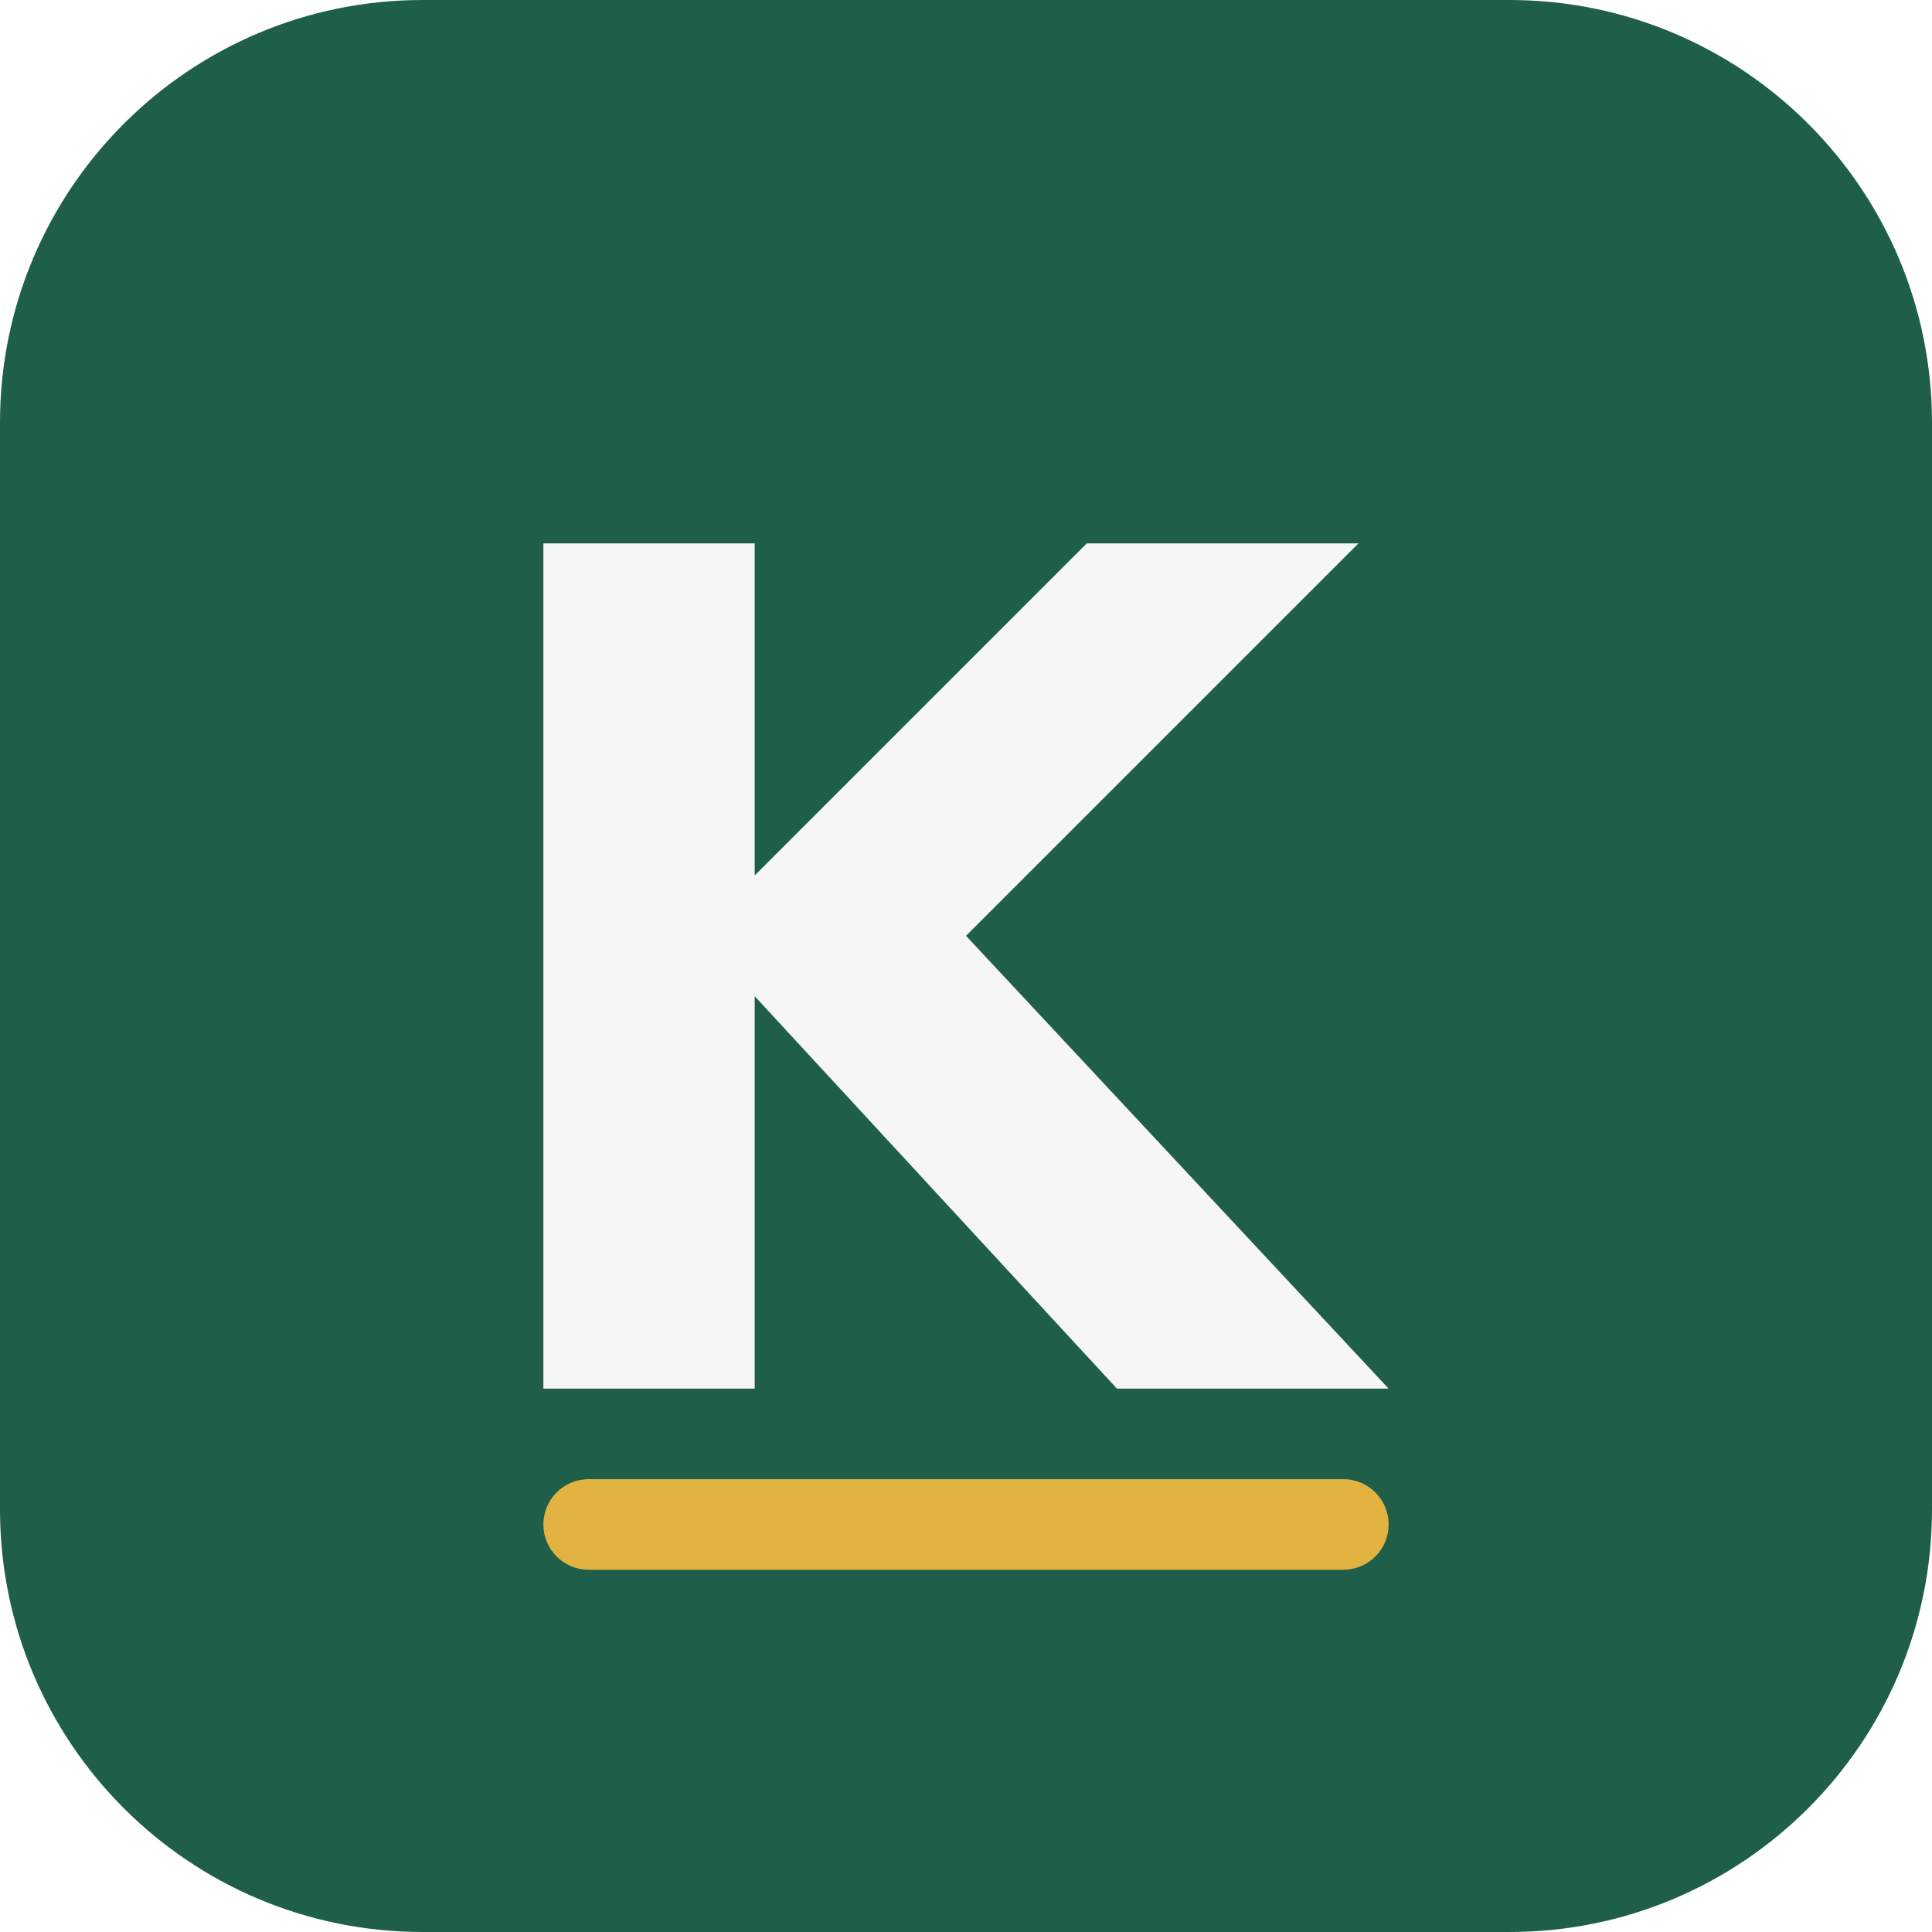
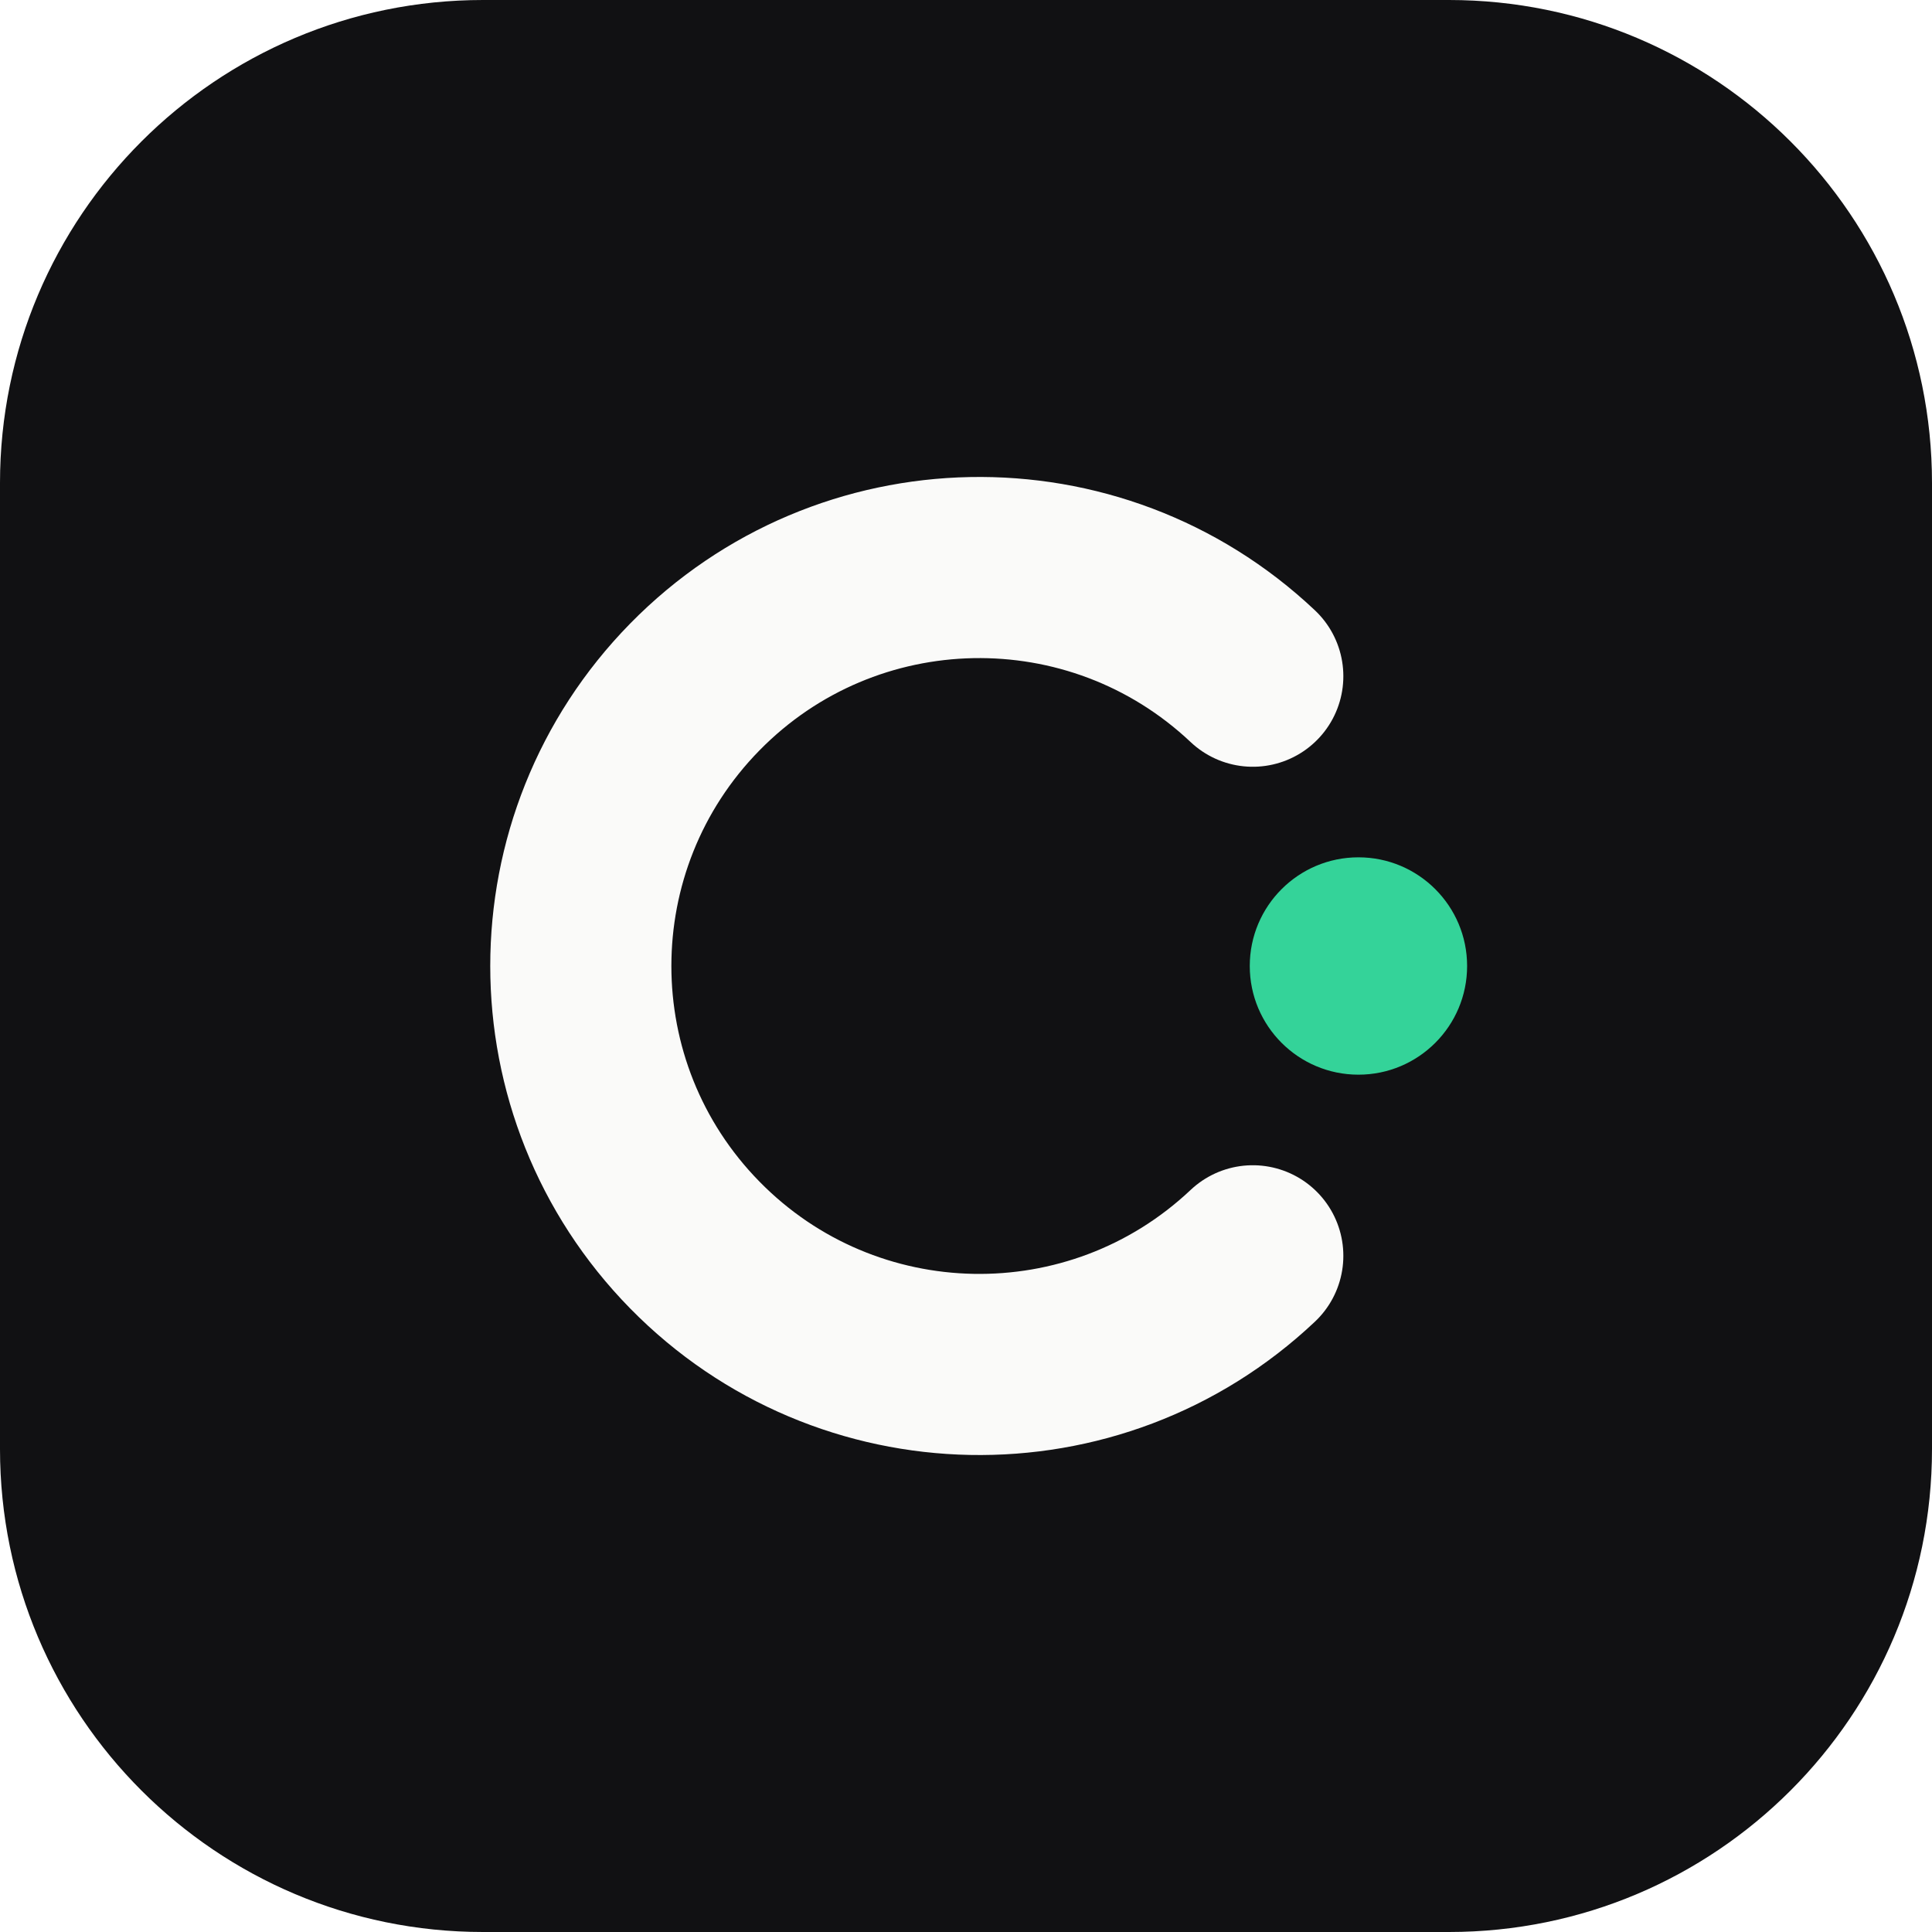
<svg xmlns="http://www.w3.org/2000/svg" viewBox="0 0 64 64">
-   <rect width="64" height="64" rx="14" fill="#1f5f4a" />
-   <path d="M18 46V18h7v11l11-11h9L32 31l14 15h-9L25 33v13z" fill="#f6f7f4" />
-   <rect x="18" y="49" width="28" height="3" rx="1.5" fill="#e3b341" />
+   <rect width="64" height="64" rx="16" fill="#111113" />
+   <path d="M41.5 22.4a13.2 13.2 0 1 0 0 19.2" fill="none" stroke="#fafaf9" stroke-width="6" stroke-linecap="round" />
+   <circle cx="45" cy="32" r="3.6" fill="#34d399" />
</svg>
